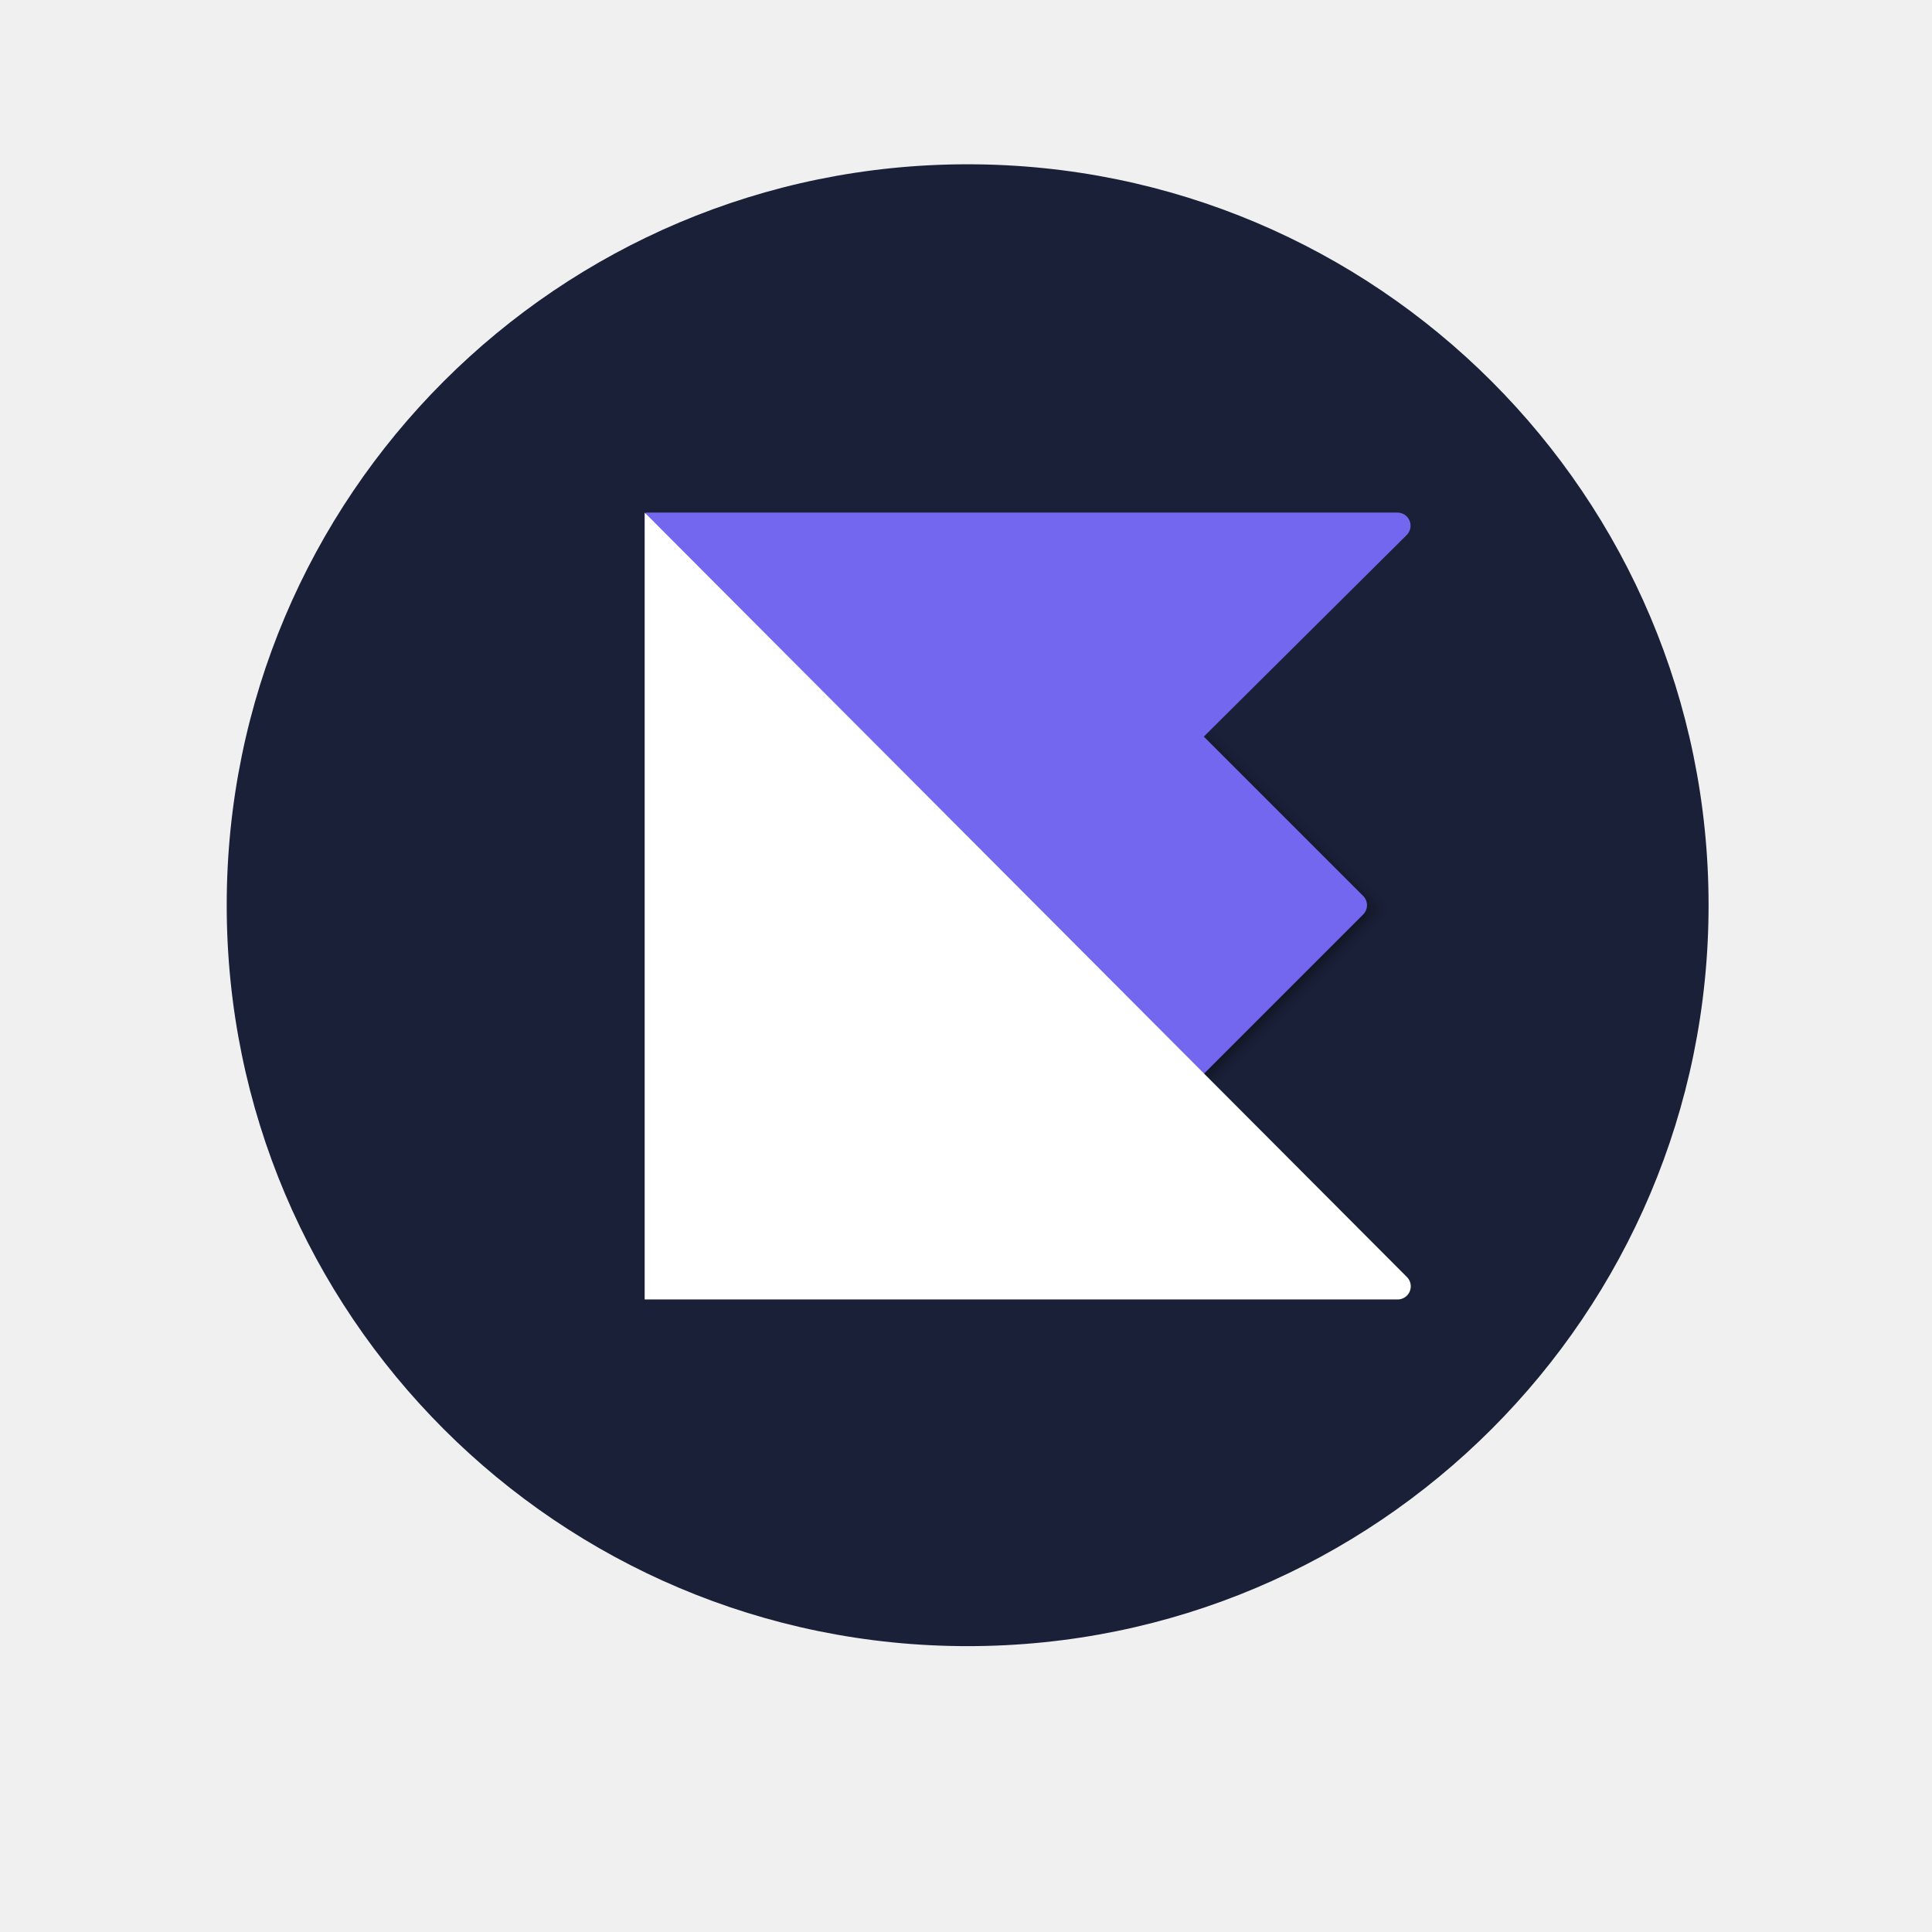
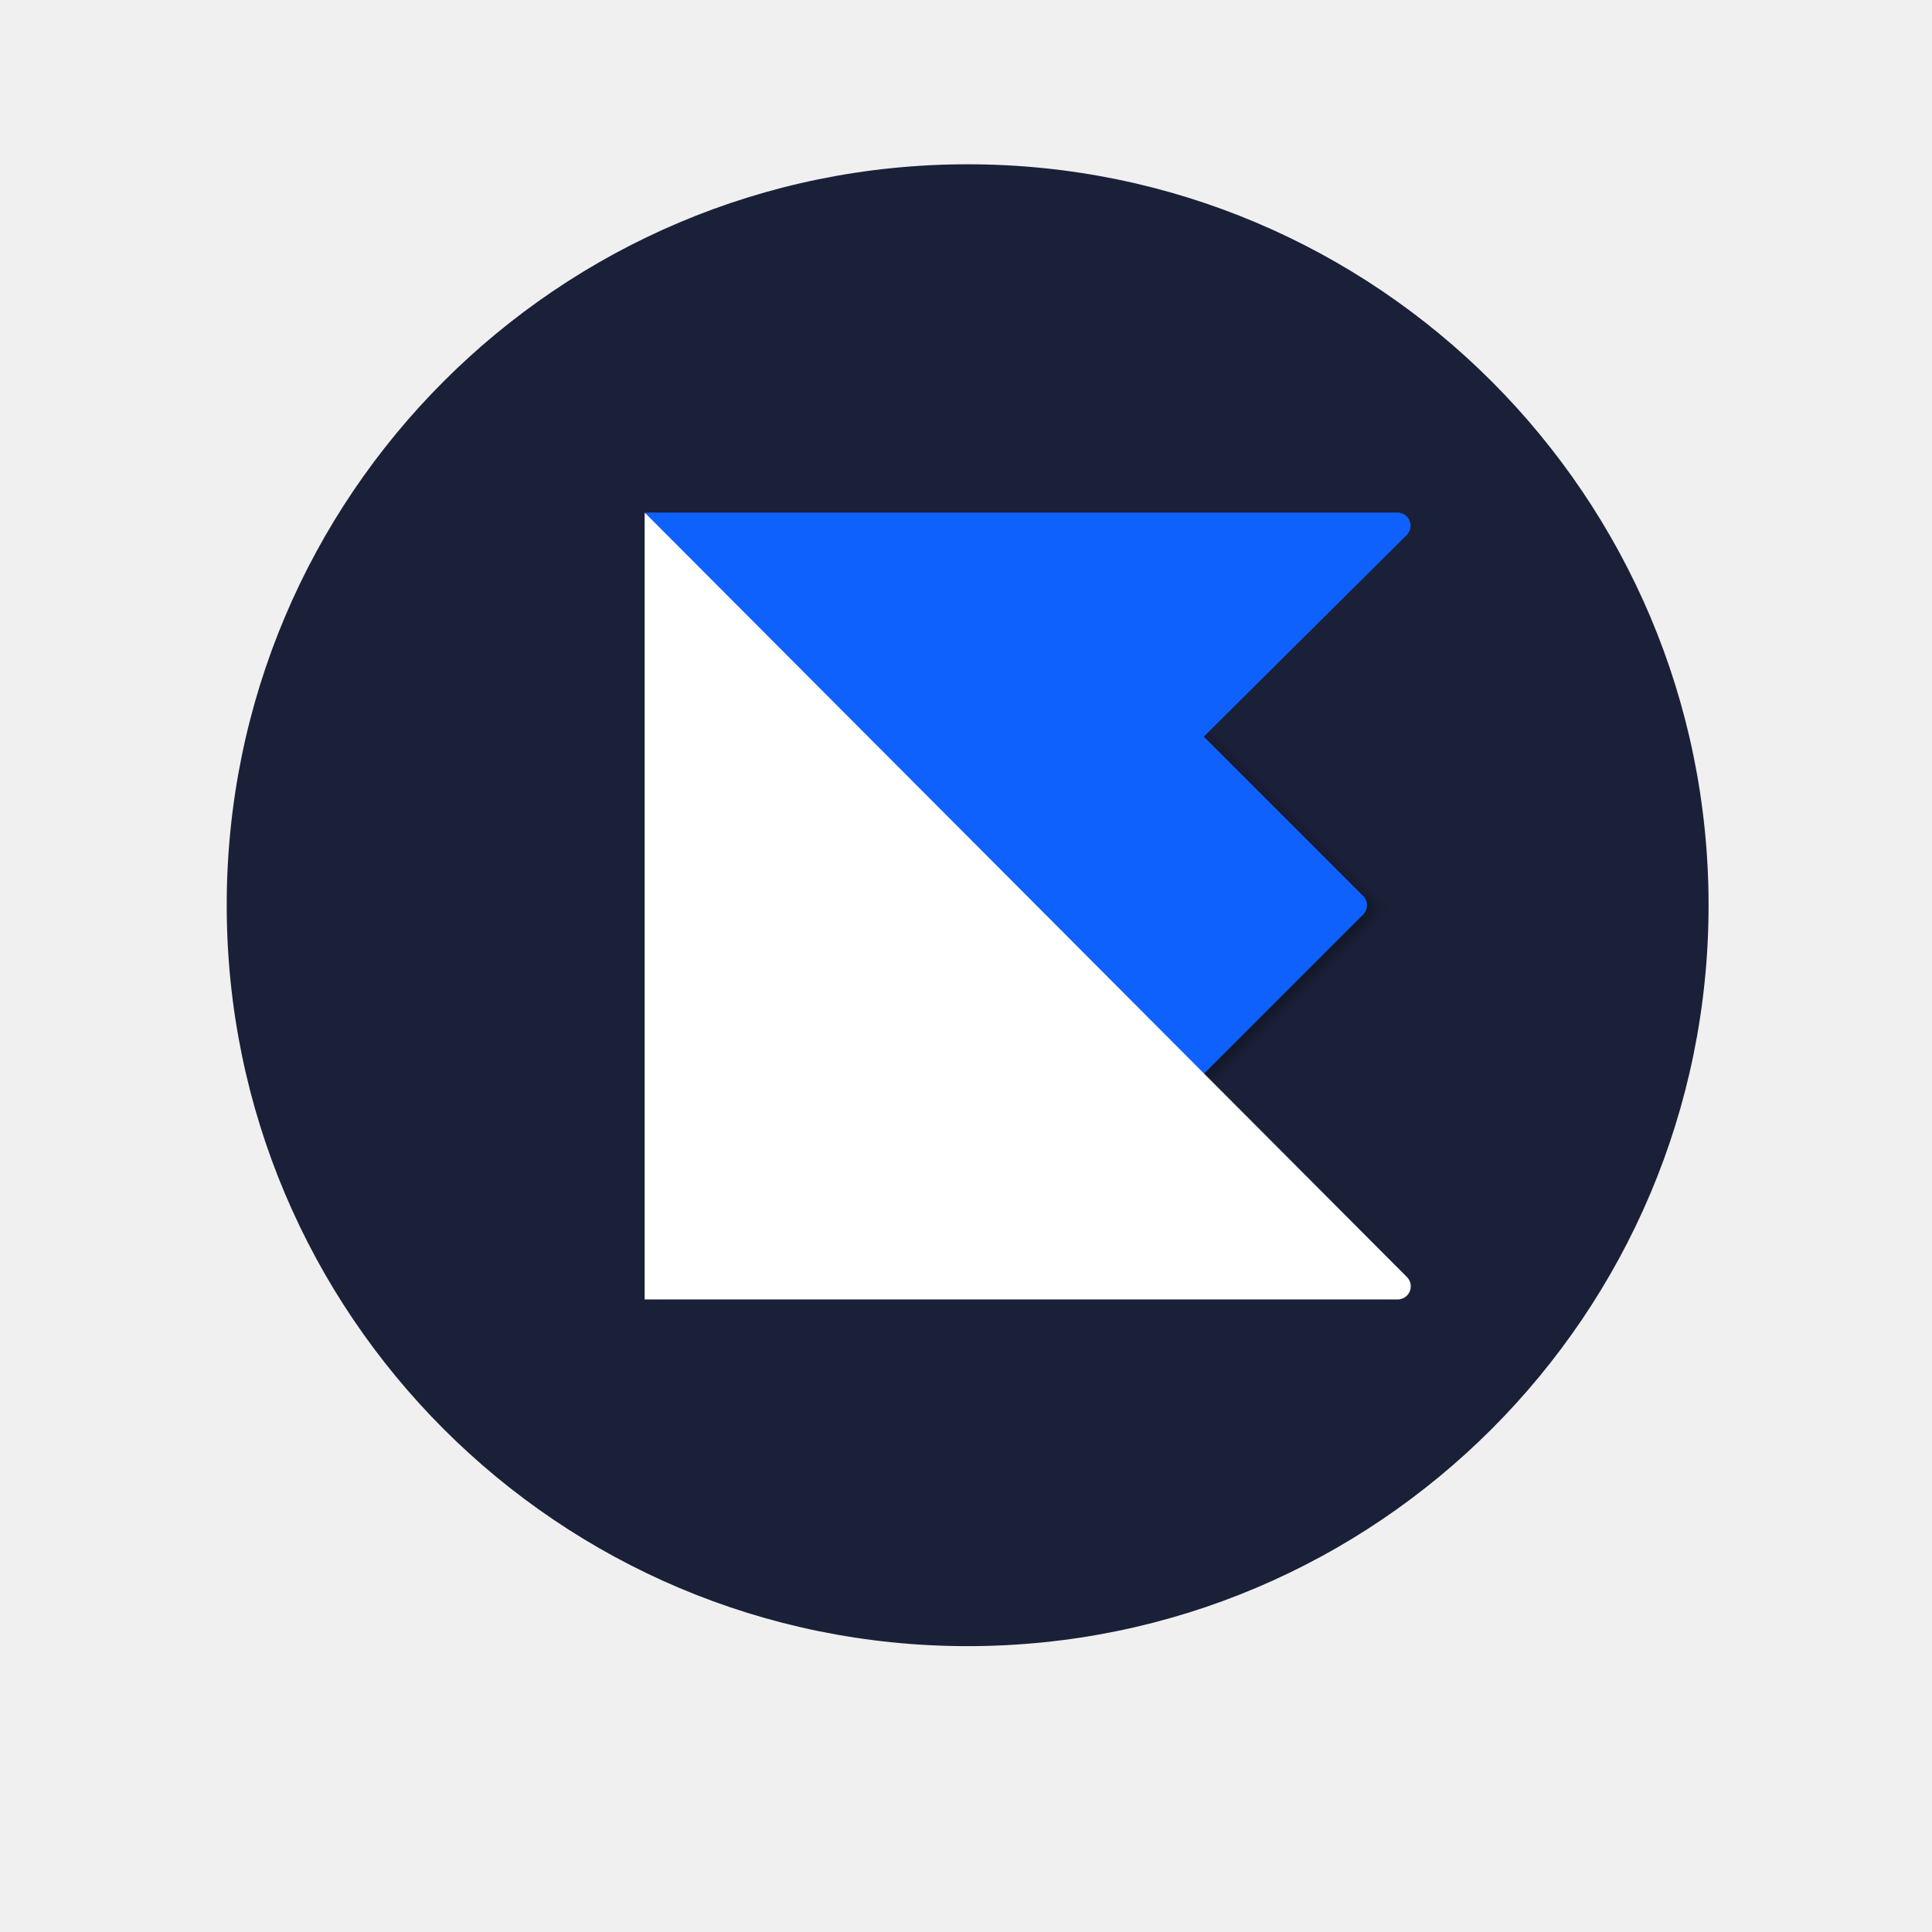
<svg xmlns="http://www.w3.org/2000/svg" xmlns:xlink="http://www.w3.org/1999/xlink" width="588px" height="588px" viewBox="0 0 588 588" version="1.1">
  <defs>
    <path d="M175.27,55.87 L225.616,105.367 L225.616,237.98 C225.616,240.19 223.825,241.98 221.616,241.98 L89.71,241.98 L39.435,191.705 L175.27,55.87 Z" id="path-1" />
    <filter x="-3.8%" y="-2.7%" width="107.5%" height="107.5%" filterUnits="objectBoundingBox" id="filter-2">
      <feOffset dx="0" dy="2" in="SourceAlpha" result="shadowOffsetOuter1" />
      <feGaussianBlur stdDeviation="2" in="shadowOffsetOuter1" result="shadowBlurOuter1" />
      <feColorMatrix values="0 0 0 0 0   0 0 0 0 0   0 0 0 0 0  0 0 0 0.352 0" type="matrix" in="shadowBlurOuter1" />
    </filter>
  </defs>
  <g id="Logo" stroke="none" stroke-width="1" fill="none" fill-rule="evenodd">
    <circle id="Oval" fill="#1A2038" cx="294.5" cy="275.5" r="225.5" />
    <g id="Group" transform="translate(294.5, 275.5) rotate(-270) translate(-294.5, -275.5) translate(162, 135)">
      <g id="Path-4-Copy" transform="translate(132.5252, 148.925) rotate(-135) translate(-132.5252, -148.925) ">
        <use fill="black" fill-opacity="1" filter="url(#filter-2)" xlink:href="#path-1" />
-         <use fill="#7467EF" fill-rule="evenodd" xlink:href="#path-1" />
+         <use fill="#0f61fe" fill-rule="evenodd" xlink:href="#path-1" />
      </g>
-       <path d="M13,238.415 L13,9.701 C13,7.491 14.791,5.701 17,5.701 C18.065,5.701 19.087,6.126 19.837,6.881 L249.898,238.415 L13,238.415 Z" id="Path-3" fill="#7467EF" />
+       <path d="M13,238.415 L13,9.701 C13,7.491 14.791,5.701 17,5.701 C18.065,5.701 19.087,6.126 19.837,6.881 L249.898,238.415 L13,238.415 Z" id="Path-3" fill="#0f61fe" />
      <path d="M252.487,9.637 L252.487,238.799 L13,238.799 L245.663,6.805 C247.227,5.245 249.76,5.249 251.319,6.813 C252.067,7.563 252.487,8.578 252.487,9.637 Z" id="Path-4" fill="#FFFFFF" />
    </g>
  </g>
</svg>
